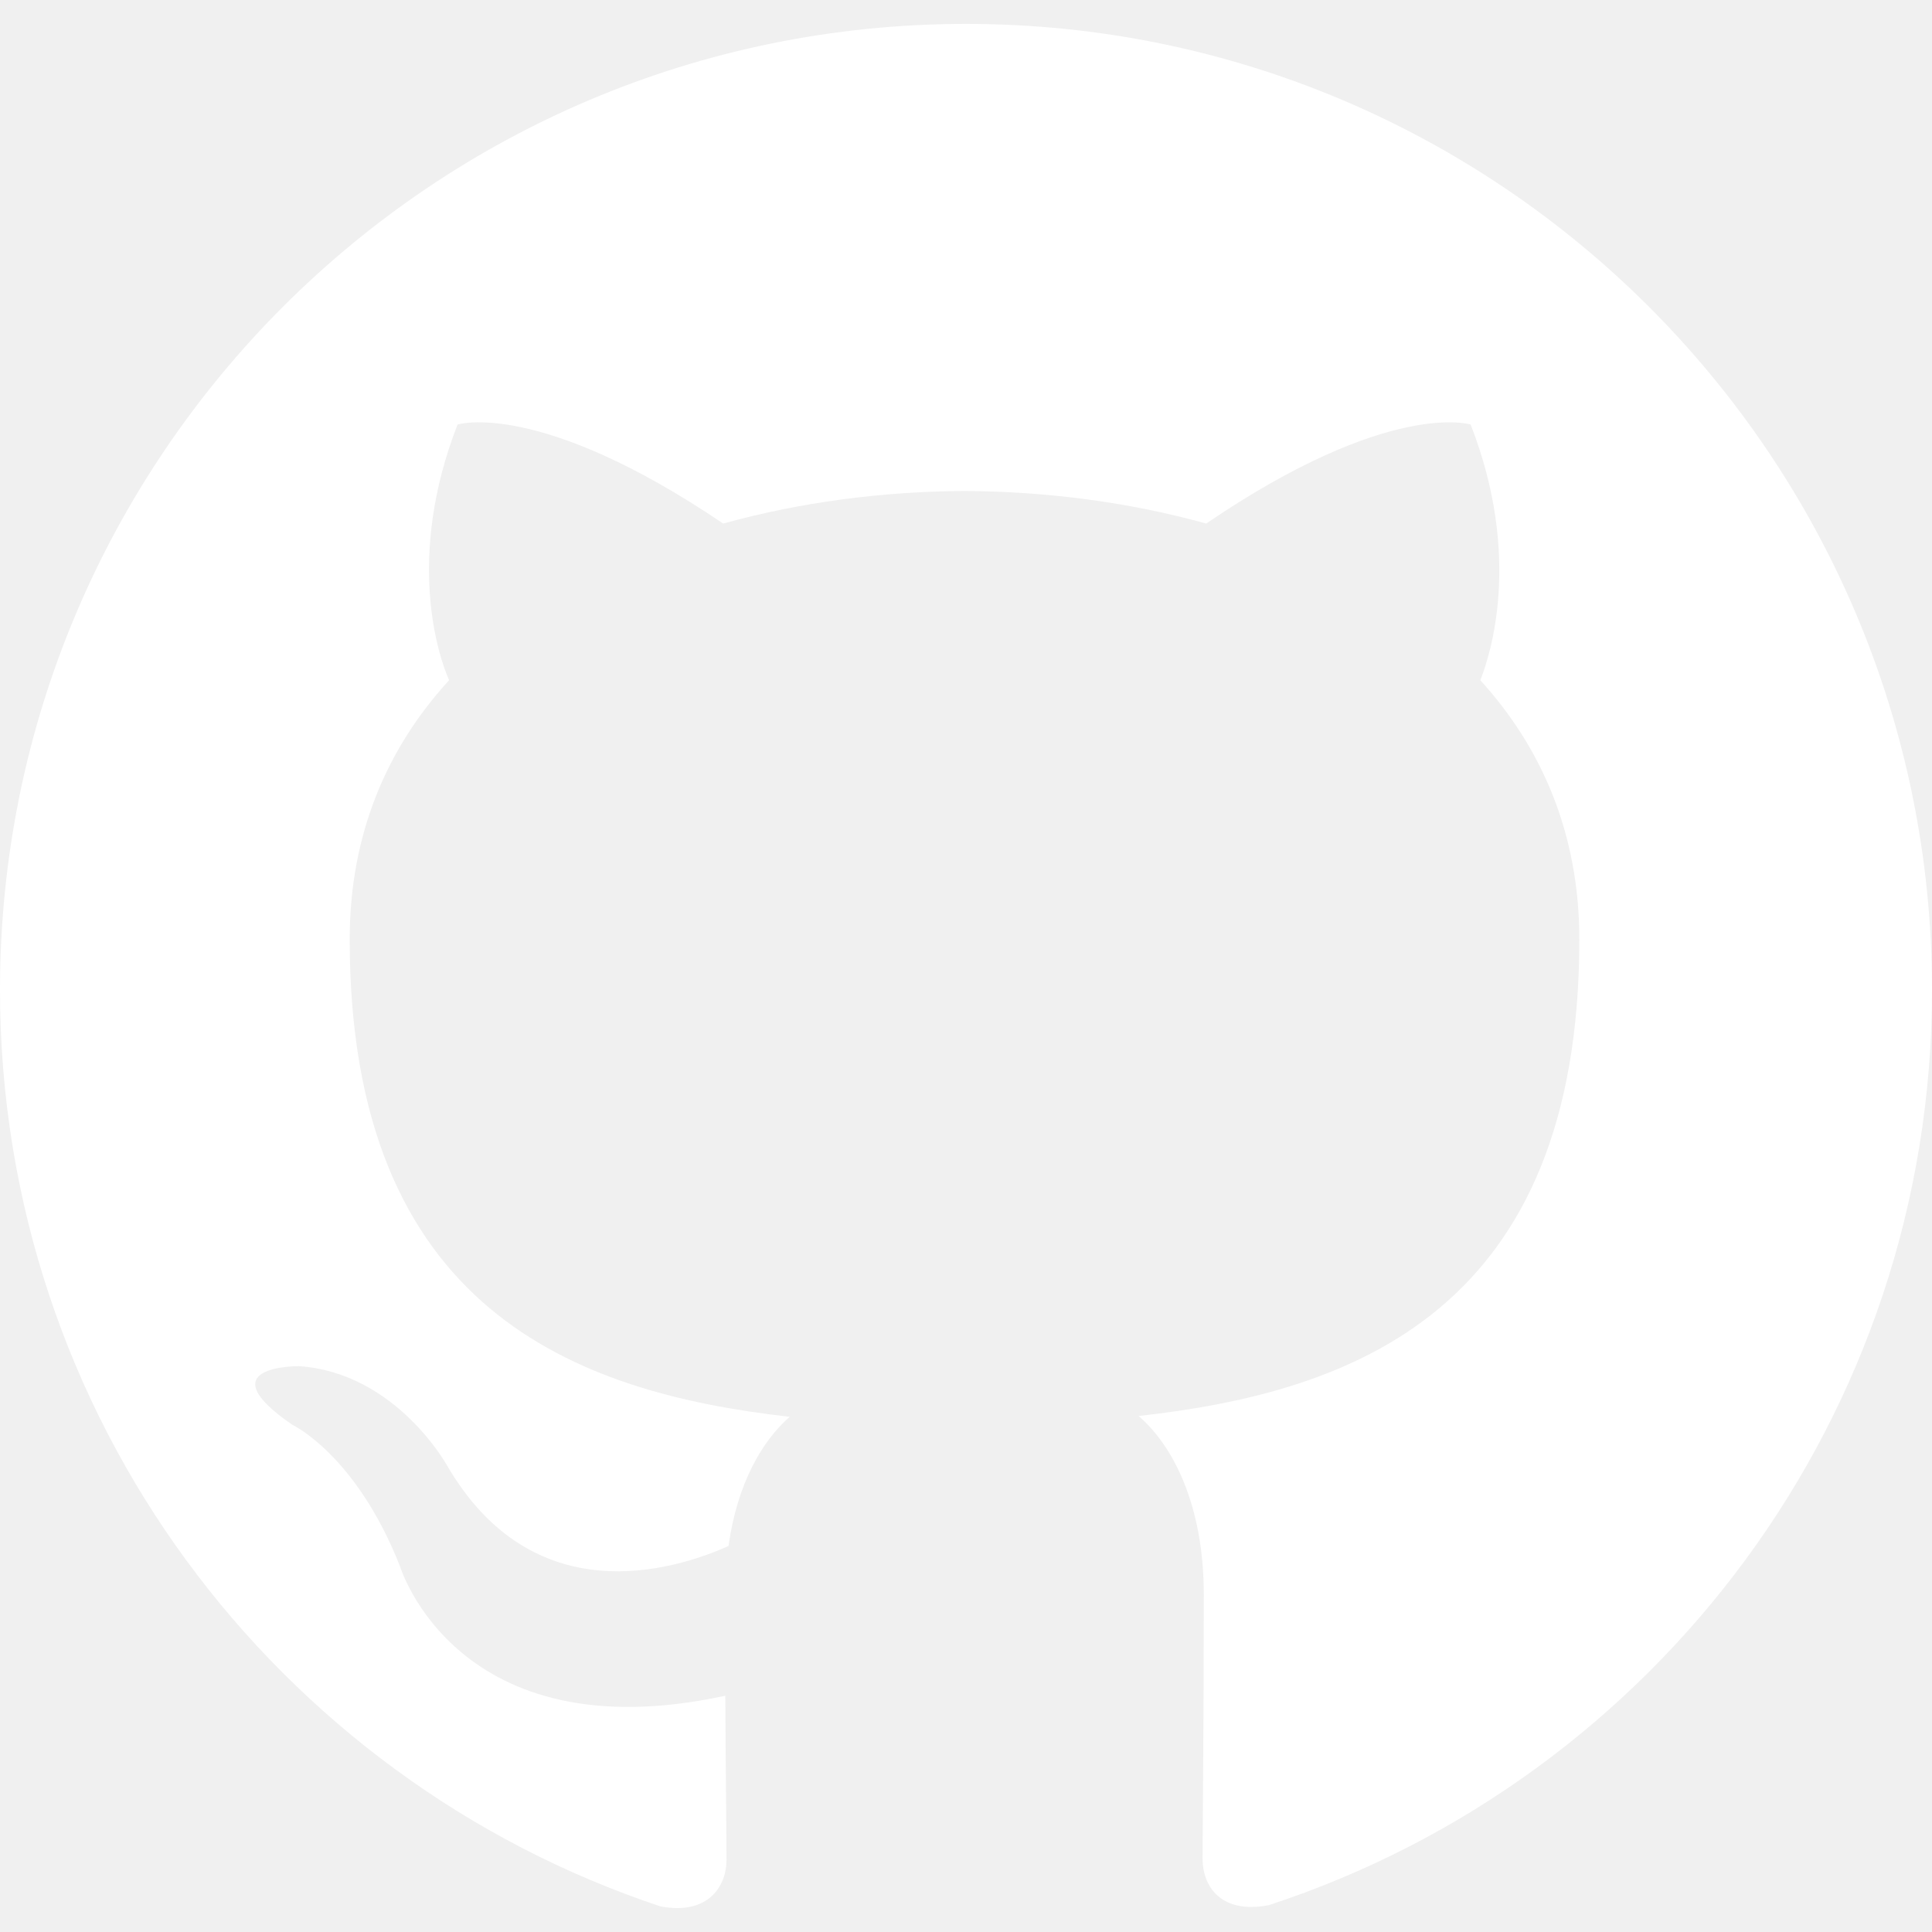
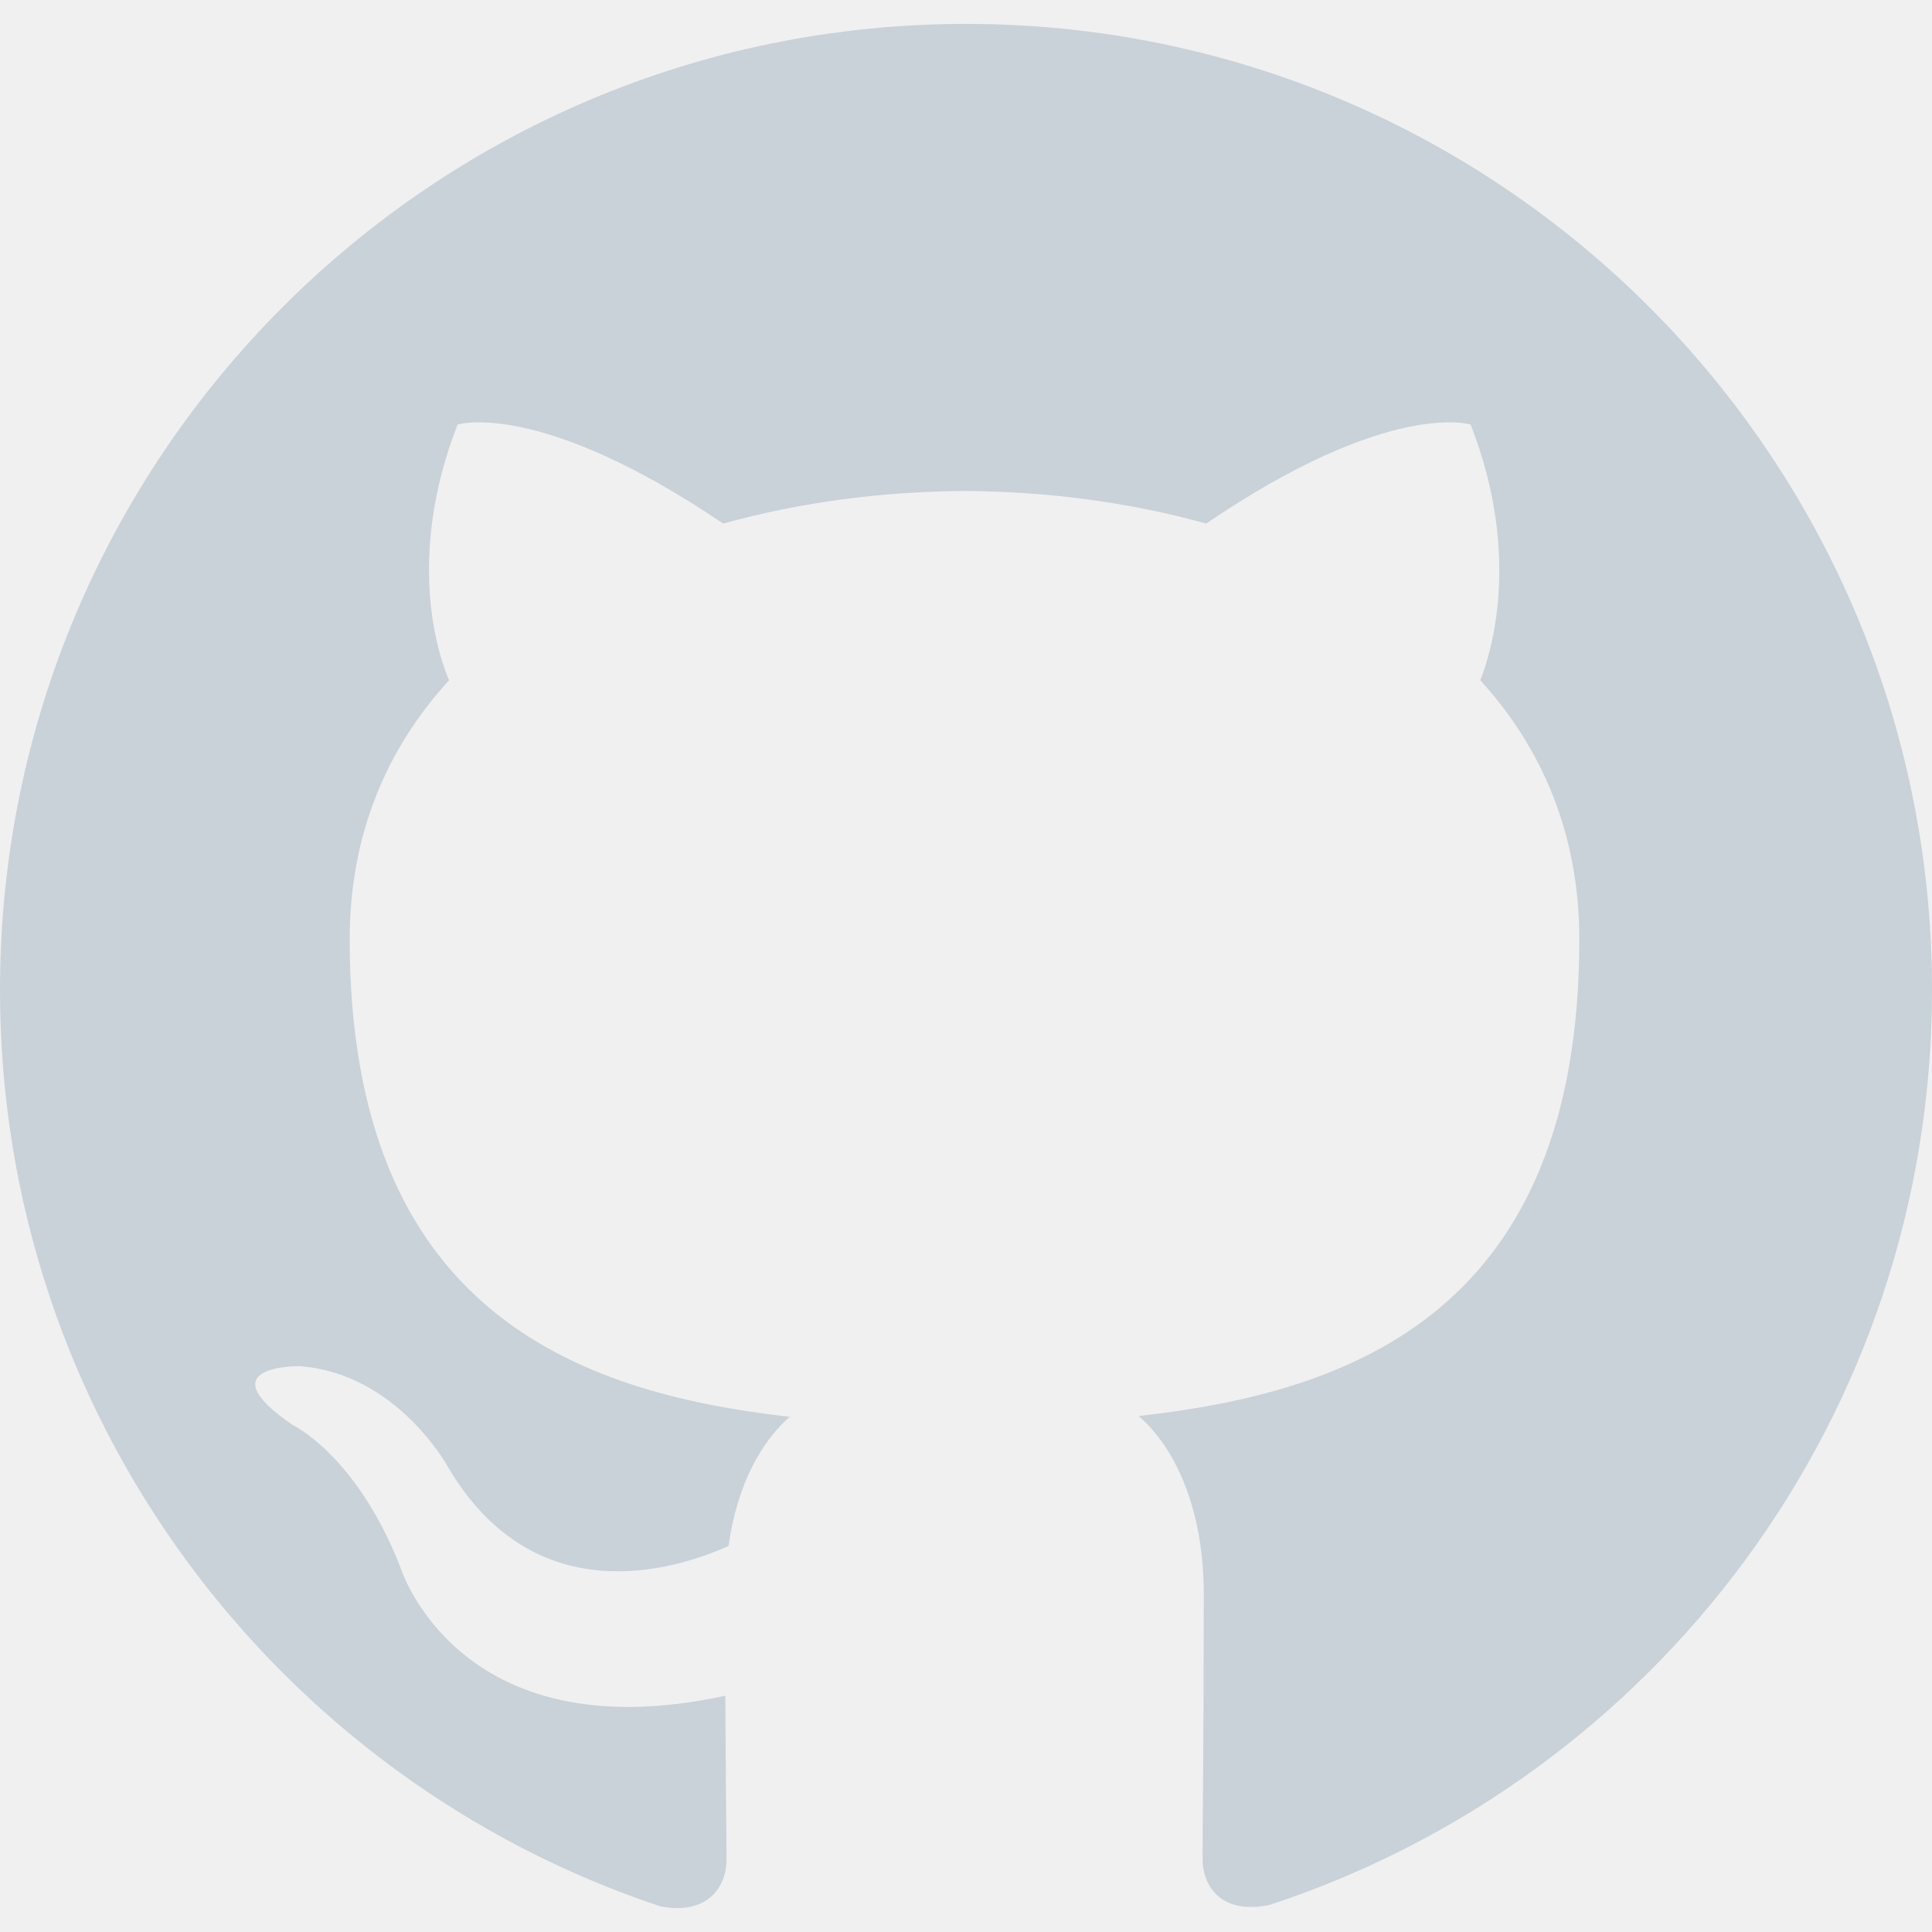
- <svg xmlns="http://www.w3.org/2000/svg" role="img" fill="white" viewBox="0 0 24 24">
+ <svg xmlns="http://www.w3.org/2000/svg" role="img" fill="#c9d1d9" viewBox="0 0 24 24">
  <path d="M12 .297c-6.63 0-12 5.373-12 12 0 5.303 3.438 9.8 8.205 11.385.6.113.82-.258.82-.577 0-.285-.01-1.04-.015-2.04-3.338.724-4.042-1.61-4.042-1.61C4.422 18.07 3.633 17.7 3.633 17.7c-1.087-.744.084-.729.084-.729 1.205.084 1.838 1.236 1.838 1.236 1.07 1.835 2.809 1.305 3.495.998.108-.776.417-1.305.76-1.605-2.665-.3-5.466-1.332-5.466-5.93 0-1.31.465-2.38 1.235-3.22-.135-.303-.54-1.523.105-3.176 0 0 1.005-.322 3.3 1.23.96-.267 1.98-.399 3-.405 1.02.006 2.04.138 3 .405 2.28-1.552 3.285-1.23 3.285-1.23.645 1.653.24 2.873.12 3.176.765.84 1.23 1.91 1.23 3.22 0 4.61-2.805 5.625-5.475 5.92.42.36.81 1.096.81 2.22 0 1.606-.015 2.896-.015 3.286 0 .315.21.69.825.57C20.565 22.092 24 17.592 24 12.297c0-6.627-5.373-12-12-12" />
</svg>
